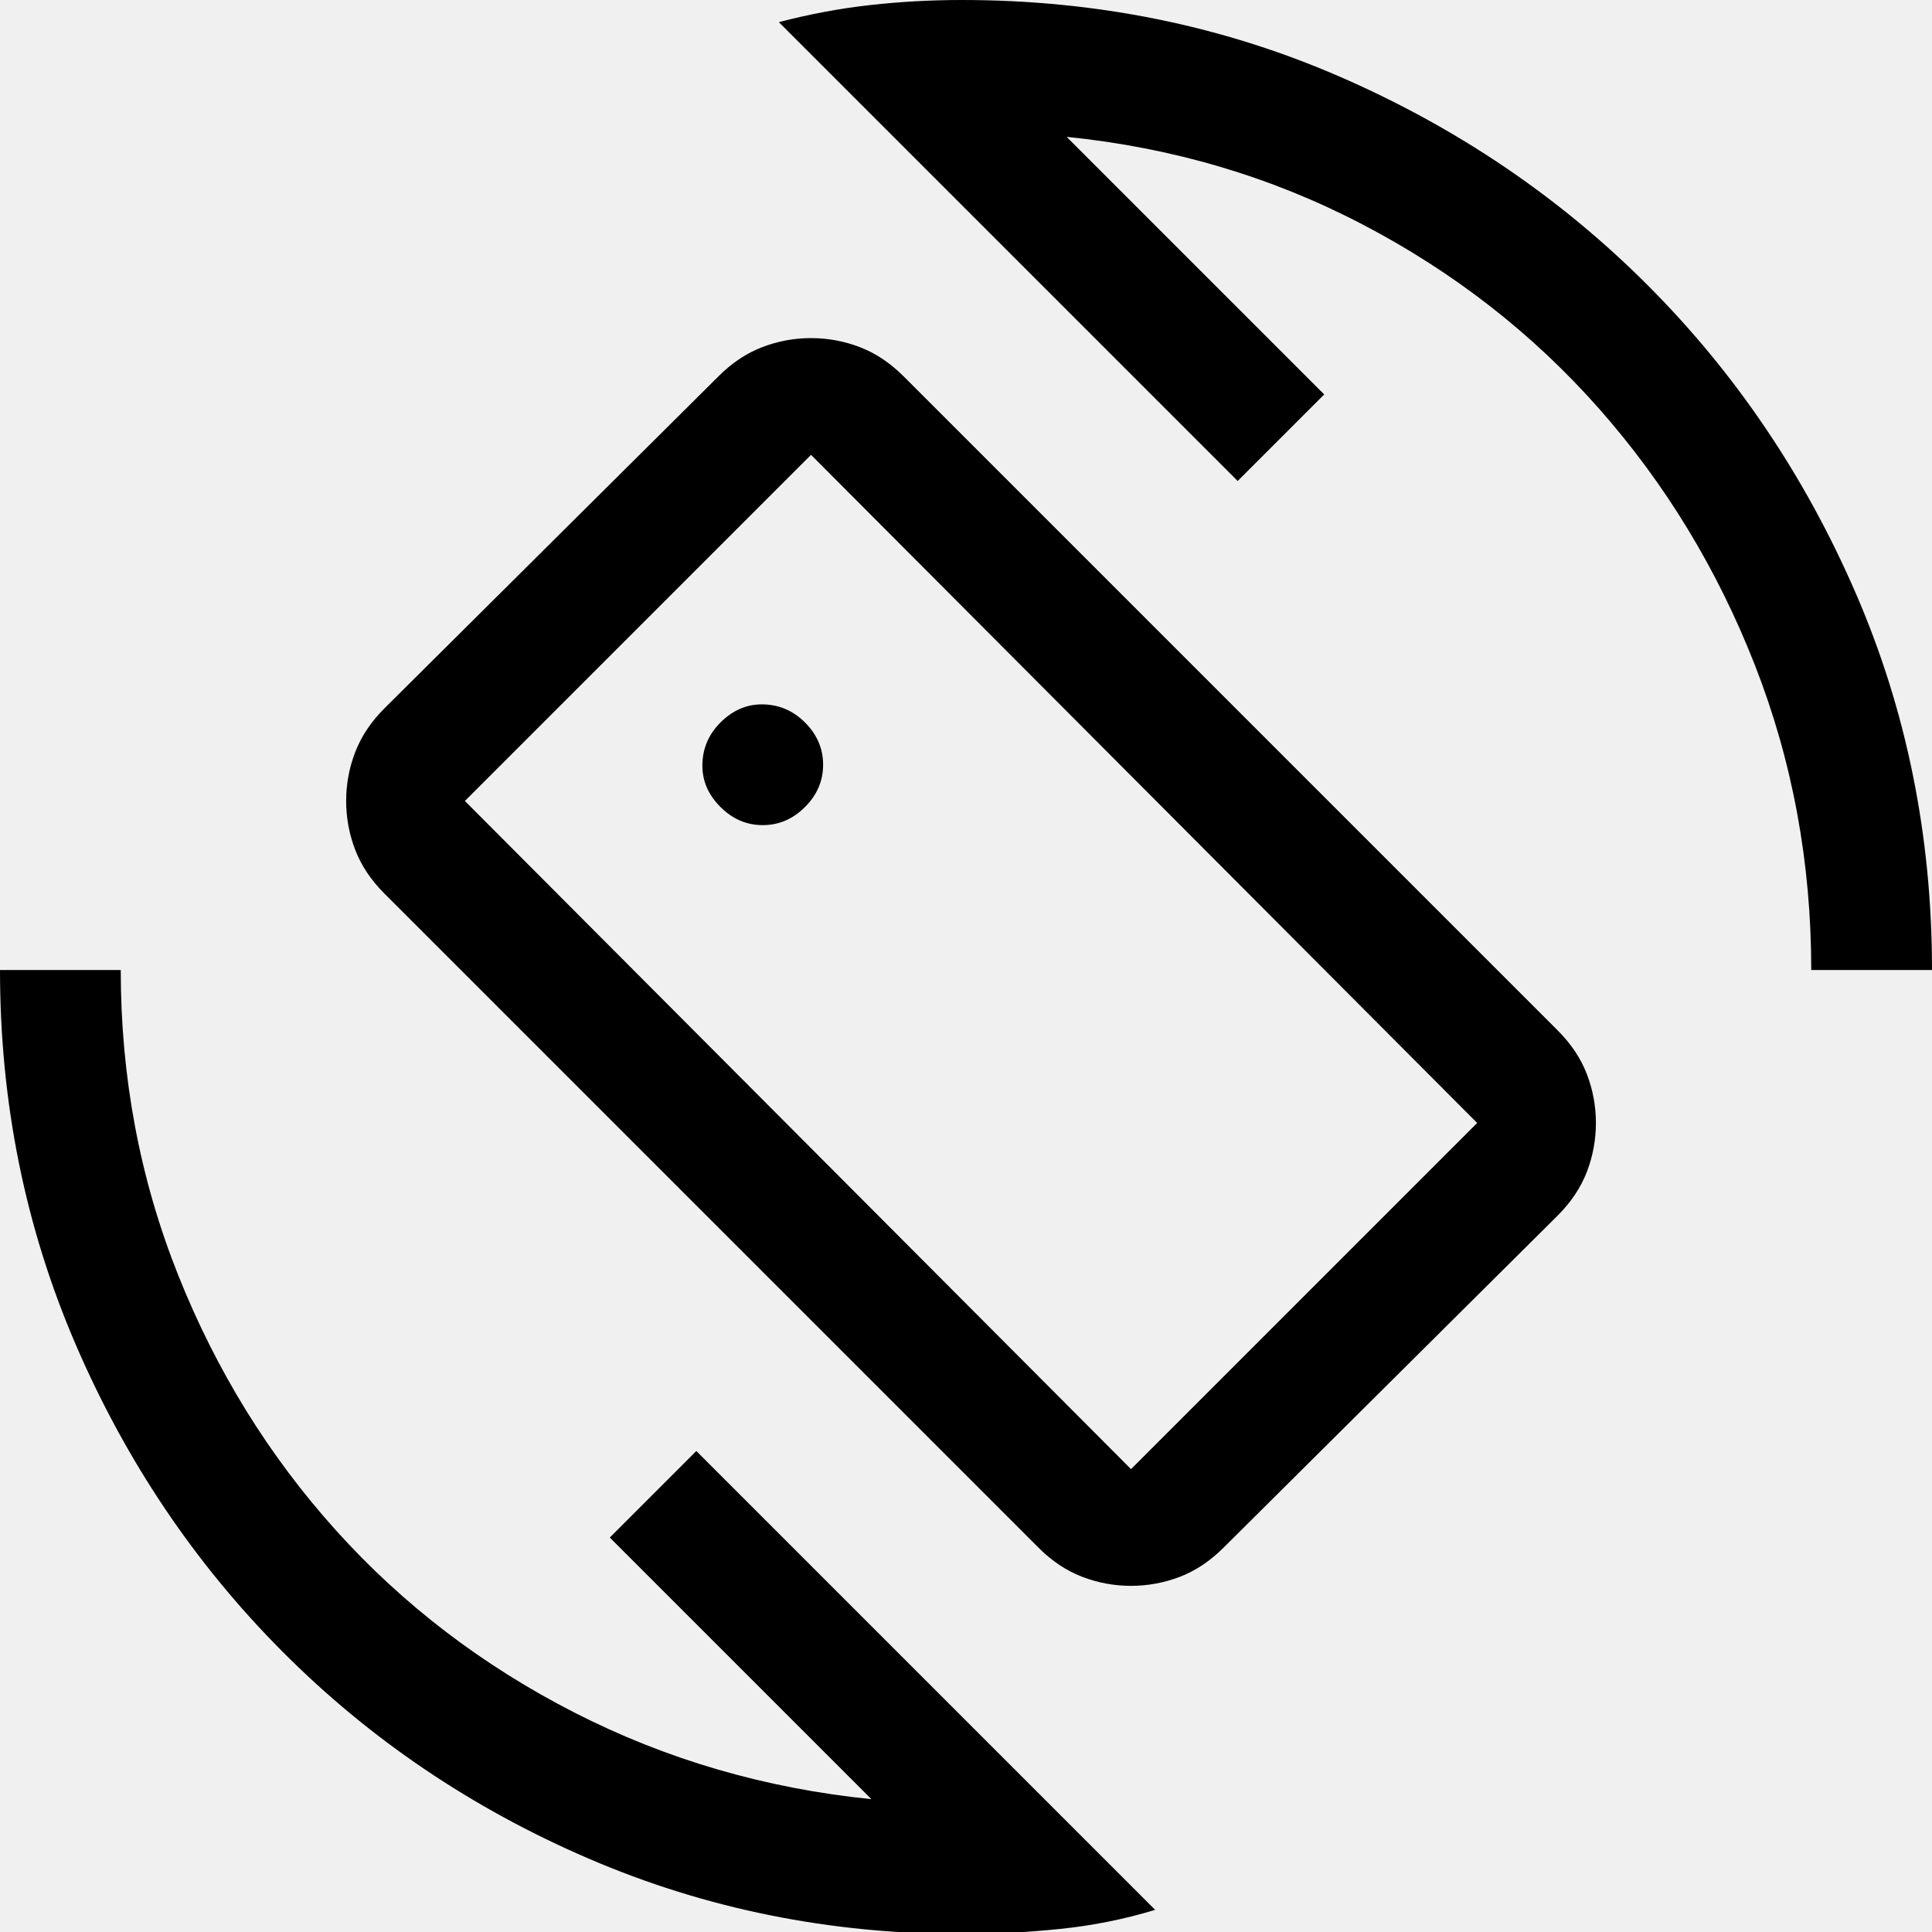
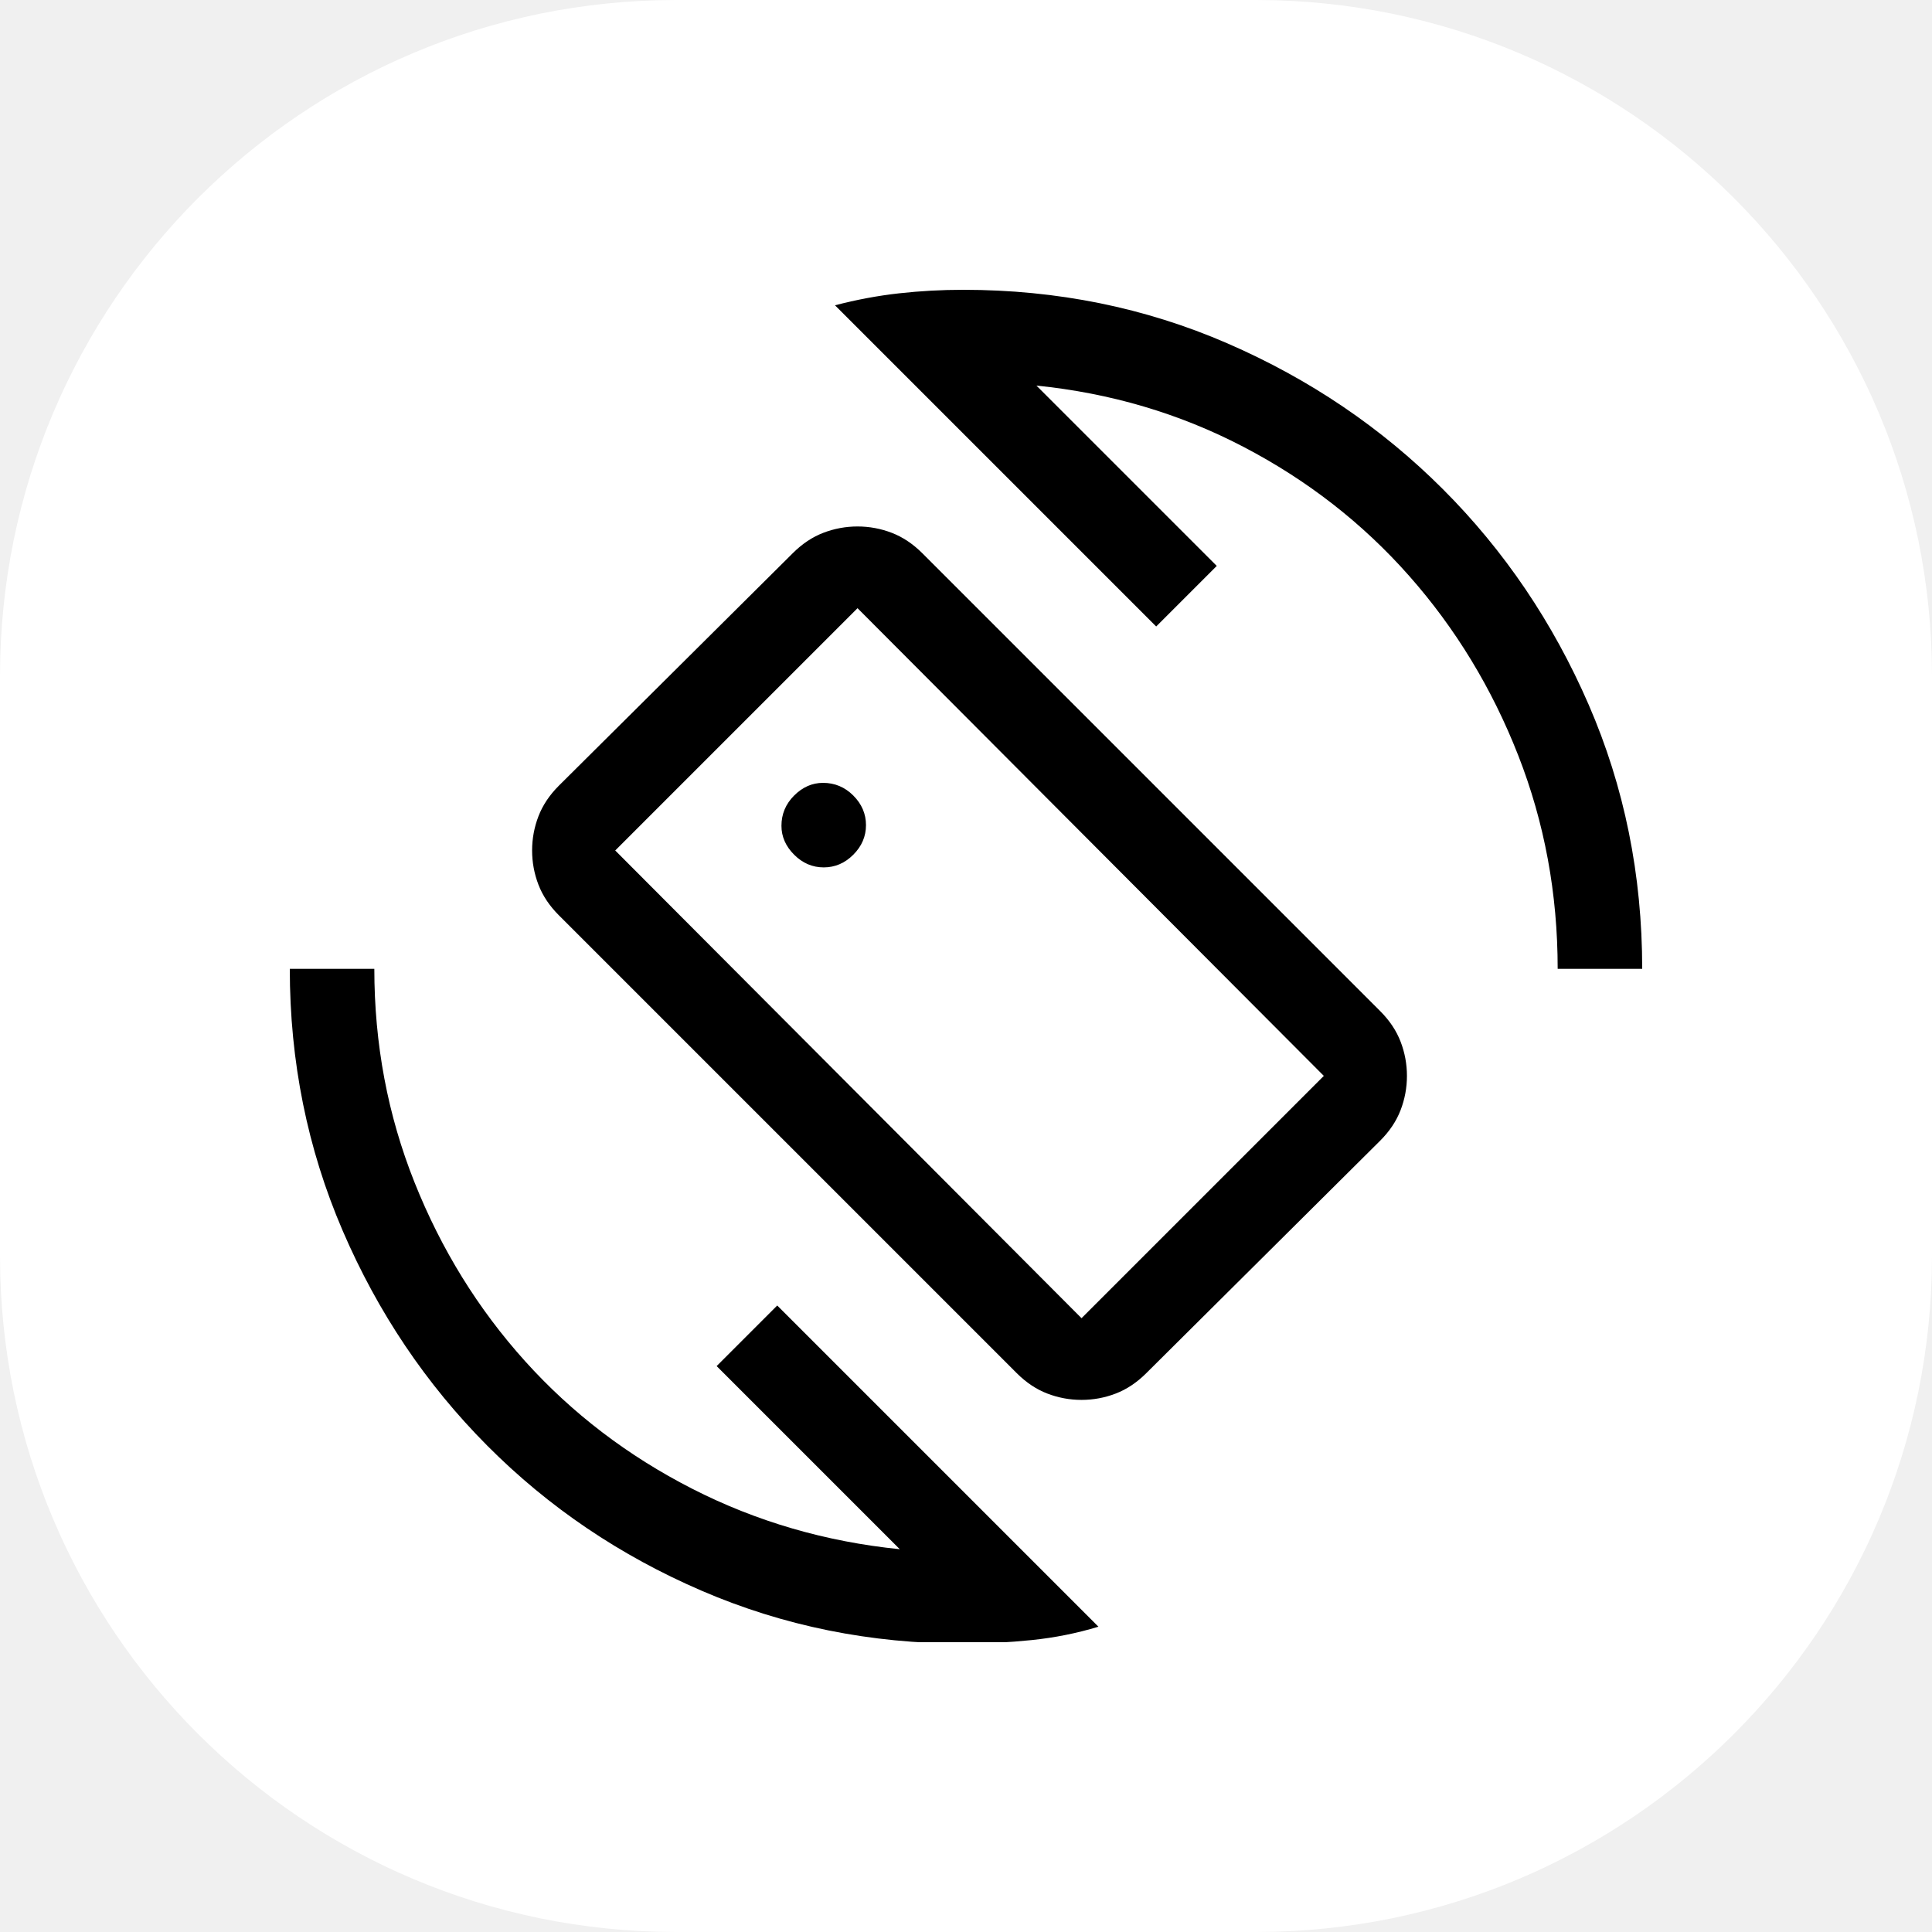
- <svg xmlns="http://www.w3.org/2000/svg" version="1.1" width="960" height="960">
-   <svg viewBox="0 -960 960 960">
-     <path d="M516-191 191-516q-10-10-14.5-21.72Q172-549.44 172-562t4.5-24.28Q181-598 191-608l166-165q10-10 21.72-14.5Q390.44-792 403-792t24.28 4.5Q439-783 449-773l325 325q10 10 14.5 21.72Q793-414.56 793-402t-4.5 24.28Q784-366 774-356L608-191q-10 10-21.72 14.5Q574.56-172 562-172t-24.28-4.5Q526-181 516-191Zm46-39 172-172-331-332-172 172 331 332ZM478 1q-98.51 0-185.58-37.5-87.07-37.5-152.24-103Q75-205 37.5-292.18T0-478h60q0 80 28.5 151.5t78.5 127Q217-144 285.5-109T433-66L303-196l43-43L574-11q-23 7-47.48 9.5Q502.04 1 478 1Zm422-479q0-80-28-151.5T794.5-757Q745-813 677-848.5T530-892l128 128-43 43-228-228q23-6 45.5-8.5T478-960q100 0 187.5 38t153 103.5Q884-753 922-665.5T960-478h-60Zm-417-4Zm-104-68q12 0 21-9t9-21q0-12-9-21t-21.48-9Q367-610 358-601t-9 21.48q0 11.52 9 20.52t21 9Z" />
-   </svg>
-   <style>@media (prefers-color-scheme: light) { :root { filter: none; } }
- @media (prefers-color-scheme: dark) { :root { filter: none; } }
- </style>
+ <svg xmlns="http://www.w3.org/2000/svg" version="1.1" width="1000" height="1000">
+   <g clip-path="url(#SvgjsClipPath1007)">
+     <rect width="1000" height="1000" fill="#ffffff" />
+     <g transform="matrix(0.7291667,0,0,0.7291667,150,150)">
+       <svg version="1.1" width="960" height="960">
+         <svg viewBox="0 -960 960 960">
+           <path d="M516-191 191-516q-10-10-14.5-21.72Q172-549.44 172-562t4.5-24.28Q181-598 191-608l166-165q10-10 21.72-14.5Q390.44-792 403-792t24.28 4.5Q439-783 449-773l325 325q10 10 14.5 21.72Q793-414.56 793-402t-4.5 24.28Q784-366 774-356L608-191q-10 10-21.72 14.5Q574.56-172 562-172t-24.28-4.5Q526-181 516-191Zm46-39 172-172-331-332-172 172 331 332ZM478 1q-98.51 0-185.58-37.5-87.07-37.5-152.24-103Q75-205 37.5-292.18T0-478h60q0 80 28.5 151.5t78.5 127Q217-144 285.5-109T433-66L303-196l43-43L574-11q-23 7-47.48 9.5Q502.04 1 478 1Zm422-479q0-80-28-151.5T794.5-757Q745-813 677-848.5T530-892l128 128-43 43-228-228q23-6 45.5-8.5T478-960q100 0 187.5 38t153 103.5Q884-753 922-665.5T960-478h-60Zm-417-4Zm-104-68q12 0 21-9t9-21q0-12-9-21t-21.48-9Q367-610 358-601t-9 21.48q0 11.52 9 20.52t21 9Z" />
+         </svg>
+       </svg>
+     </g>
+   </g>
+   <defs>
+     <clipPath id="SvgjsClipPath1007">
+       <rect width="1000" height="1000" x="0" y="0" rx="350" ry="350" />
+     </clipPath>
+   </defs>
</svg>
